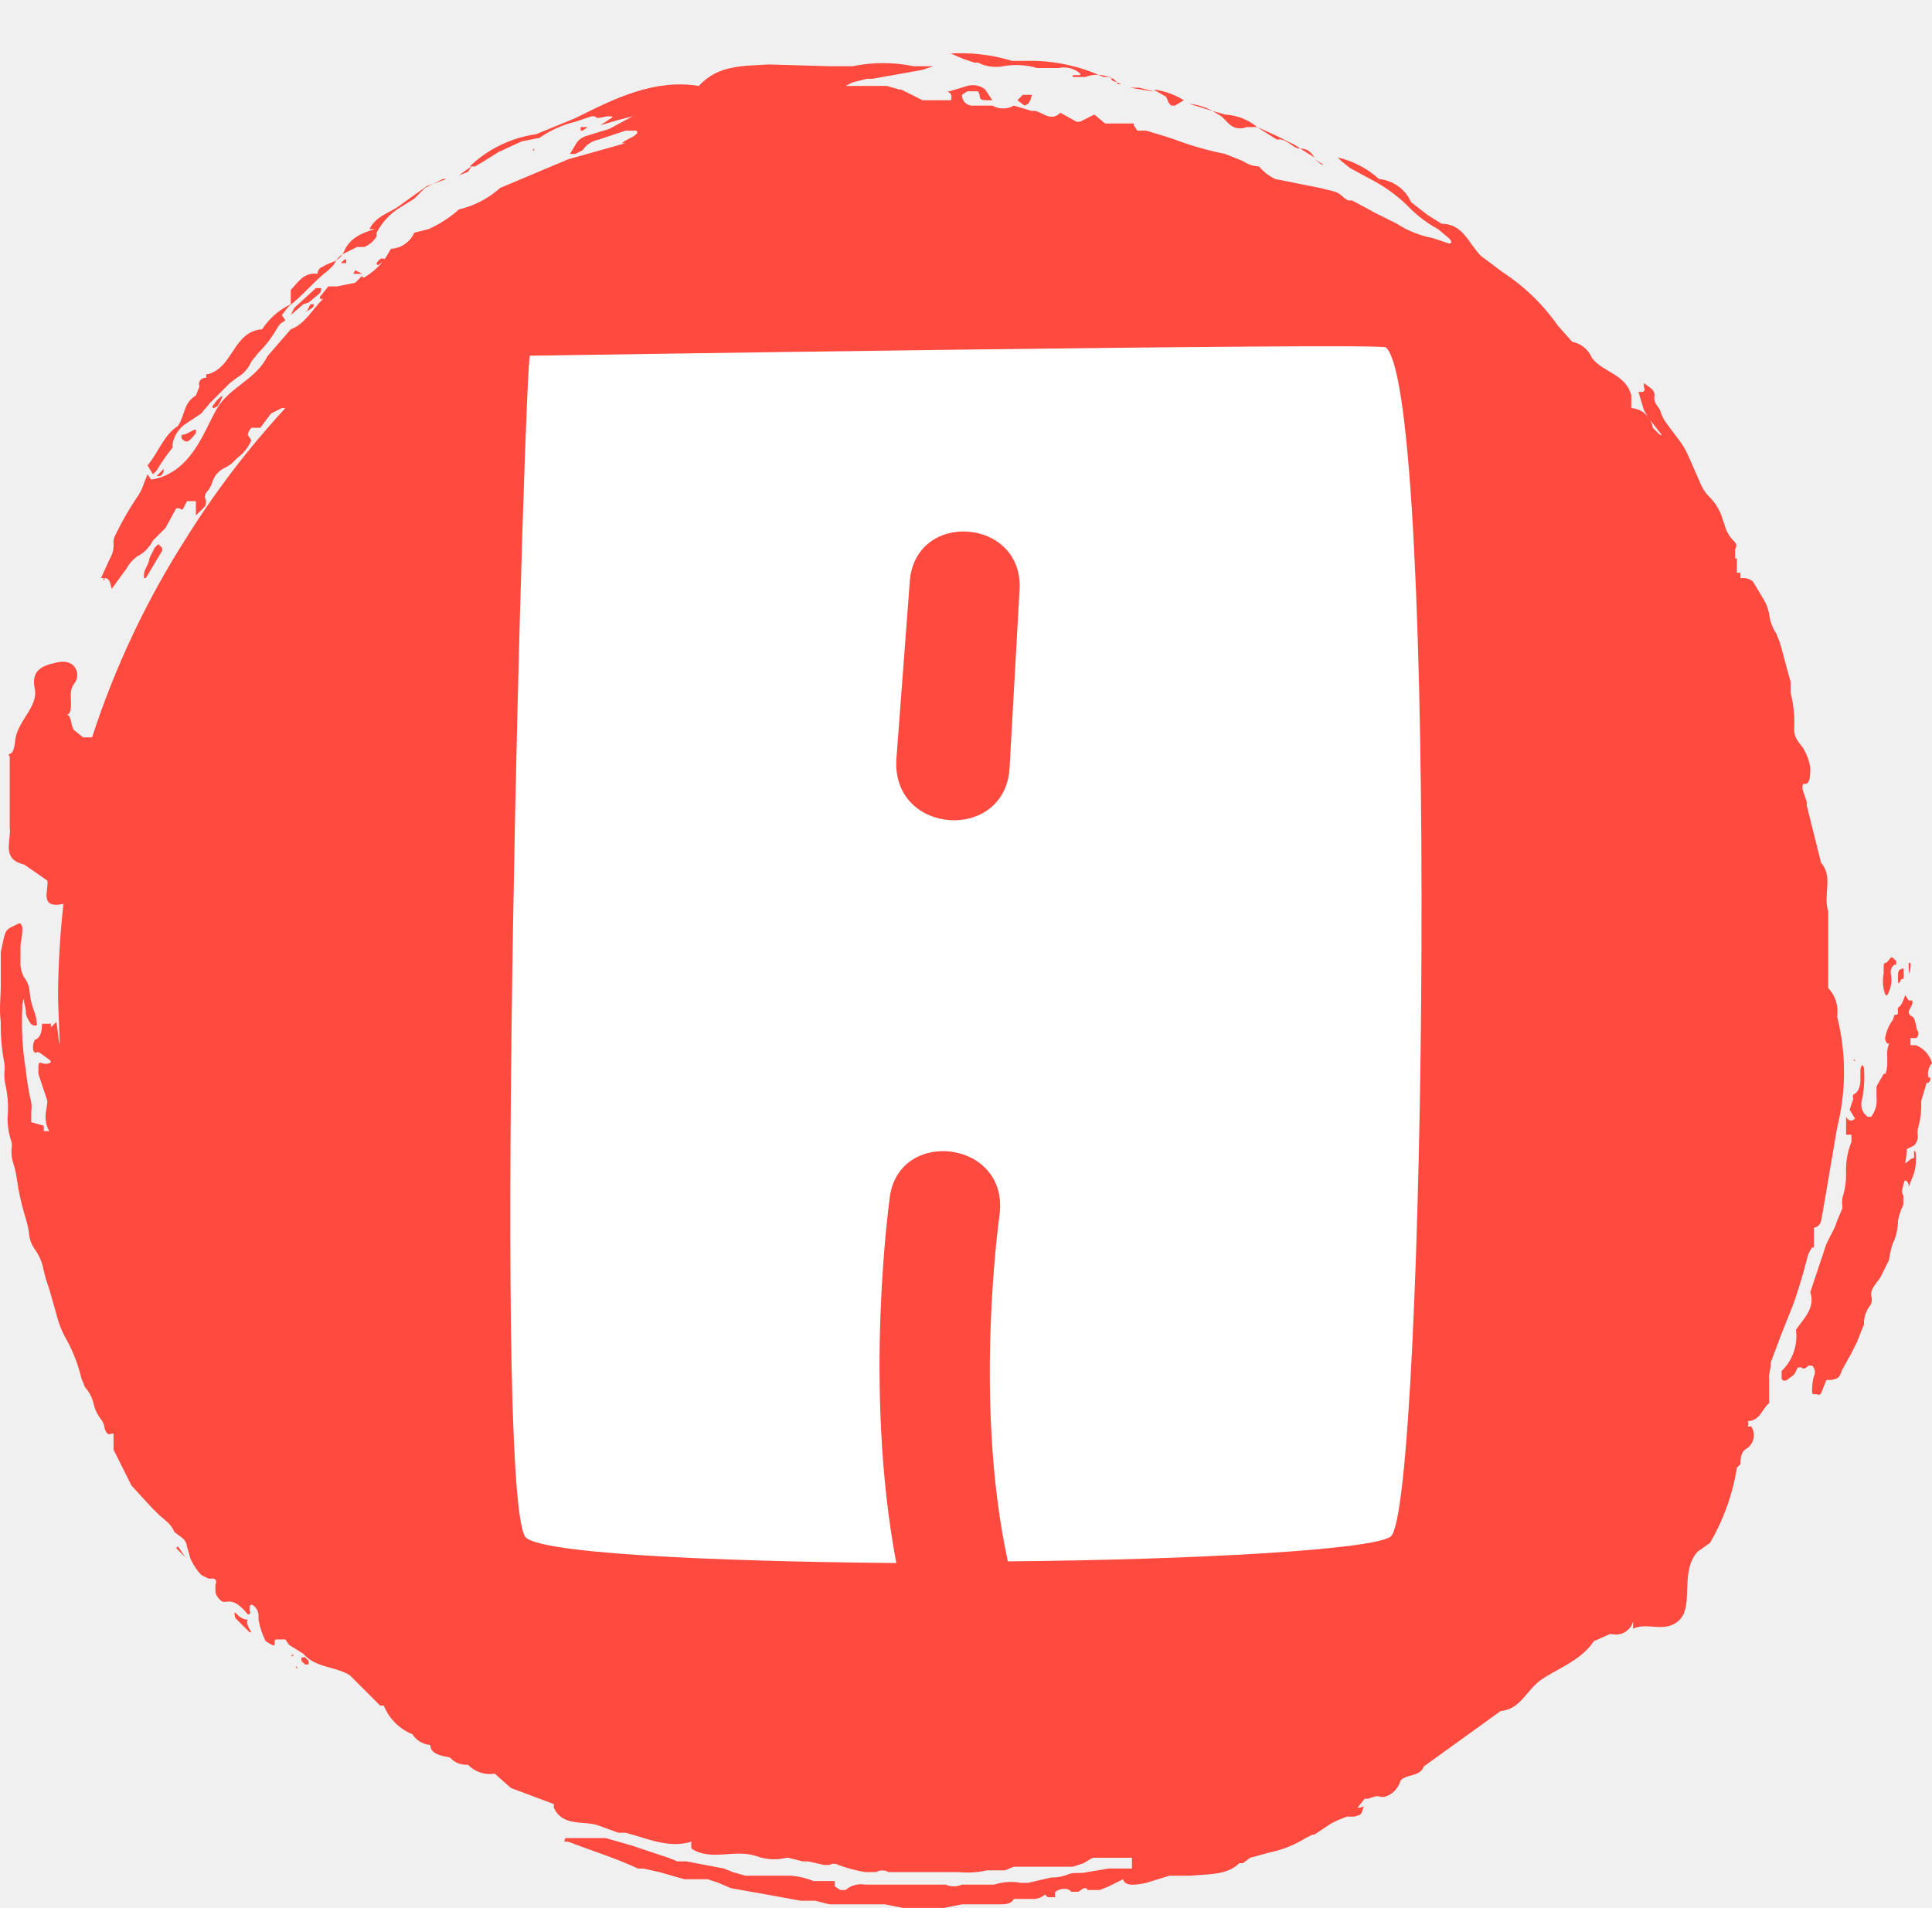
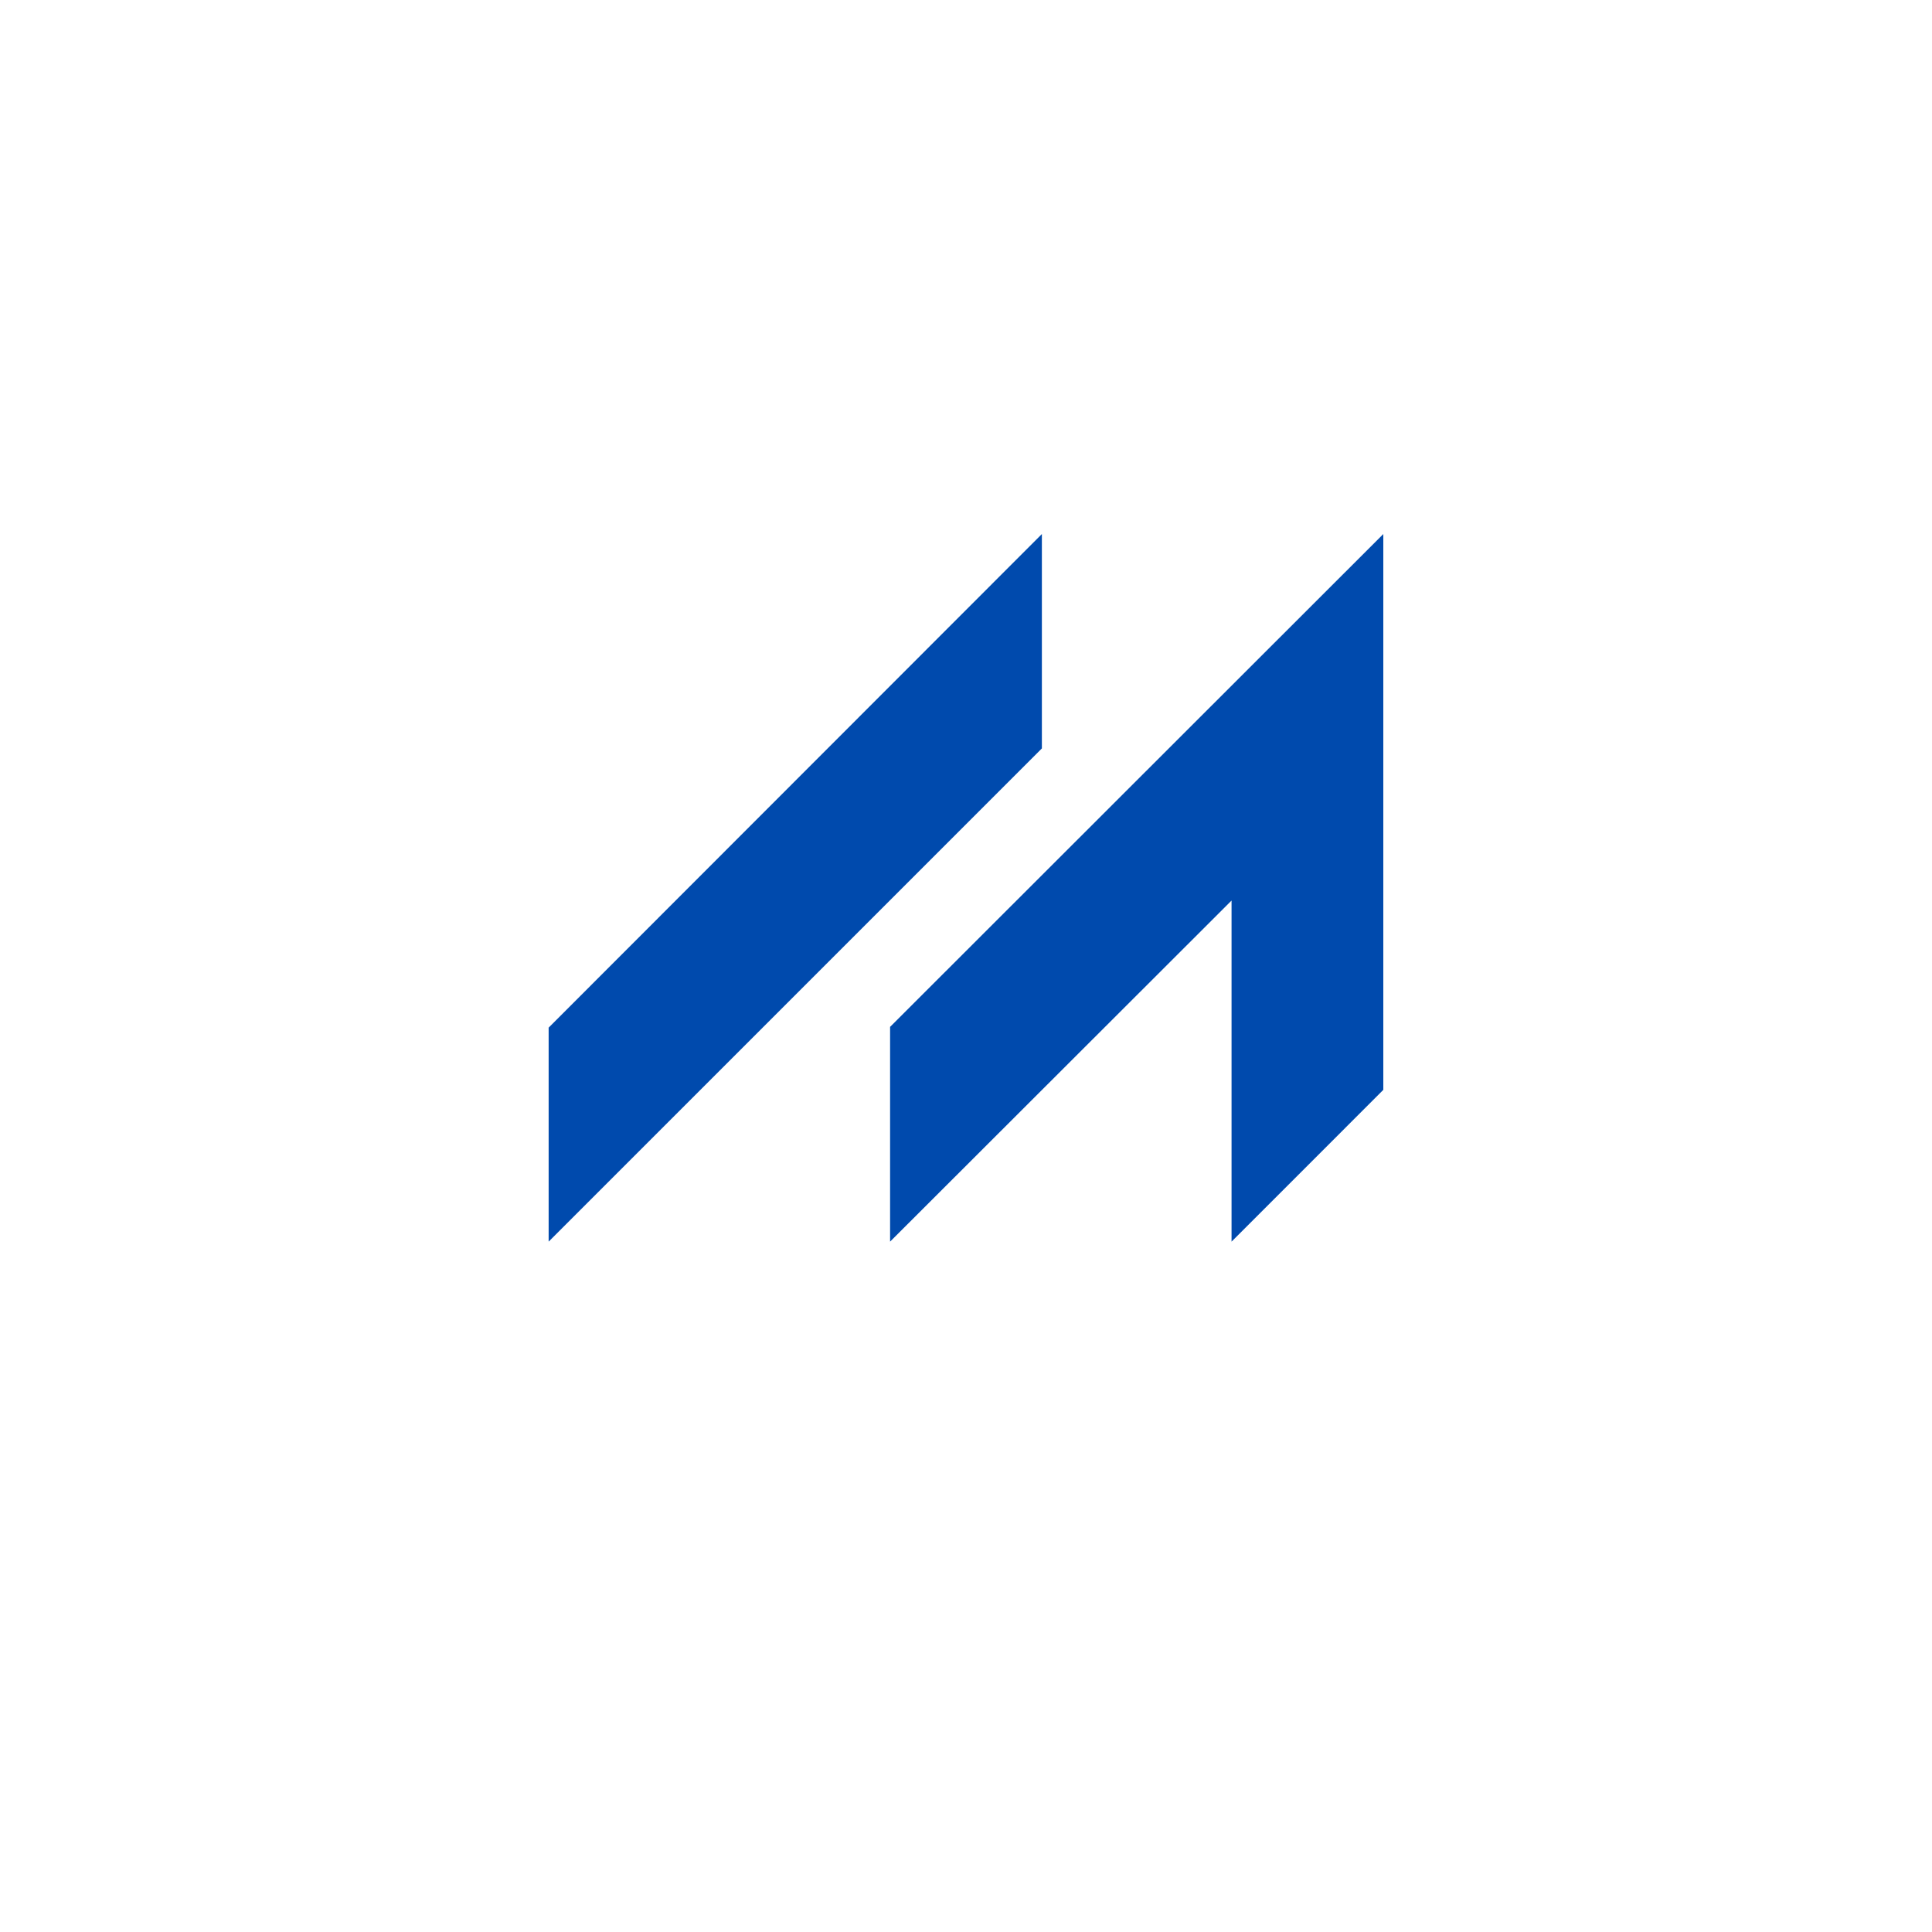
- <svg xmlns="http://www.w3.org/2000/svg" width="308.761" height="304.916" viewBox="0 0 106.008 104.687" class="css-1j8o68f" version="1.1" id="svg23">
-   <defs id="SvgjsDefs2684" />
-   <g id="SvgjsG2685" featurekey="rootContainer" transform="matrix(0.9820593,0,0,0.9820593,-0.05456052,0)" fill="#ff4a3f">
-     <g id="g17">
-       <path d="M19.8 15.3h.5l-.4-.2zm.5.1zm.8-.7c0 .1 0 .1.1.1l.4-.3c-.2-.1-.3-.1-.5.2zm.4-.2zm-4.1 2.3zm-.2.6l.3-.2c.1-.1.1-.2.1-.2h-.2l-.2.4c-.1-.1-.1 0 0 0zm2.2-2.9h-.1l-.2.2h.3zm-2.1 2.4l.6-.5c.1-.1.1-.2.1-.3h-.3l-1.2 1.1-.2.4.7-.6zm-1.1.8z" id="path3" />
-       <path d="M9.7 25v-.2a1.7 1.7 0 0 1 .7-1.1l.9-.6.5-.6.7-.7.4-.4.4-.3a1.9 1.9 0 0 0 .8-.9l.4-.5a5.9 5.9 0 0 0 1-1.3l.2-.3.3-.2-.2-.3.4-.5c.8-.6 1.4-1.4 2.2-2l.3-.3a1.4 1.4 0 0 1 .5-.6l.8-.4h.4a1.4 1.4 0 0 0 .7-.6V13a3.5 3.5 0 0 1 1.3-1.4l.8-.5.2-.2.4-.4 1-.5h.2l-1.1.4-1.4 1c-.6.5-1.4.6-1.8 1.4h.3c-.7.2-1.4.5-1.7 1.2s-.8.6-1.2.9a.4.4 0 0 0-.3.4c-.8-.1-1.1.5-1.5.9v.8a3.9 3.9 0 0 0-1.6 1.4c-1.6.1-1.6 2.1-3 2.5h-.1a.2.2 0 0 0 0 .2c-.3 0-.5.2-.4.5l-.2.5c-.7.4-.6 1.1-1 1.7-.8.5-1.1 1.5-1.7 2.2l.3.5.2-.2a11.6 11.6 0 0 1 .9-1.3zM53.9 3.3l.6.2h.2a2.2 2.2 0 0 0 1.4.2 4.1 4.1 0 0 1 1.9.1h1.2a1.4 1.4 0 0 1 1.2.3.1.1 0 0 1 0 .1H60a.1.1 0 0 0 0 .1h.7a1.8 1.8 0 0 1 1.3 0c.2 0 .1.1.2.2l.5.2h-.2c-.2-.4-.5-.4-.8-.4a9.7 9.7 0 0 0-4.3-.9h-.8A9.8 9.8 0 0 0 53 3h.2zm7.3 3.1zM50.3 4.7zm10.9 1.7h.2-.2zM19 14.7zm32.1-10zm17.6 2.2a.9.9 0 0 0 1 .2h.6a3.1 3.1 0 0 0-1.8-.7l-.7-.2.5.3zm-3.4-1.3c0 .1.1.2.2.3h.2l.5-.3a4.2 4.2 0 0 0-1.7-.6l.7.4zm7.4 2.7l.8.5c-.2-.3-.4-.5-.8-.5z" id="path5" />
-       <path d="M99 76.1l.6-1.6.6-1.5c.2-.5.6-1.8.8-2.6a1.7 1.7 0 0 1 .3-.7h.1v-1.1c.5-.1.4-.6.5-.9l.8-4.7a12.7 12.7 0 0 0 0-6.2 1.9 1.9 0 0 0-.5-1.6v-4.3c-.3-.9.3-1.9-.4-2.7L101 45a.4.4 0 0 0 0-.2l-.2-.6a.5.5 0 0 1 0-.4h.1c.3 0 .3-.5.3-.9a3 3 0 0 0-.4-1.1l-.3-.4a1.1 1.1 0 0 1-.2-.7 6.7 6.7 0 0 0-.2-2v-.6c-.2-.7-.4-1.5-.6-2.2l-.2-.5a2.5 2.5 0 0 1-.4-1.1 2.5 2.5 0 0 0-.3-.8l-.6-1a.8.8 0 0 0-.6-.2h-.1V32h-.2v-.8H97V31a.4.4 0 0 0 0-.1v-.2c.1-.2.1-.3-.1-.5a1.8 1.8 0 0 1-.4-.6l-.2-.6a2.9 2.9 0 0 0-.7-1.2 2.2 2.2 0 0 1-.5-.7l-.7-1.6a4.3 4.3 0 0 0-.6-1l-.6-.8a2.4 2.4 0 0 1-.4-.8l-.2-.3a.6.6 0 0 1-.1-.5.5.5 0 0 0-.2-.4l-.4-.3v.2c.1.2 0 .3-.1.3h-.2l.3 1 .3.5.7.9h-.1l-.2-.2-.2-.2a1.3 1.3 0 0 0-1.2-1.1v-.7c-.3-1.2-1.6-1.3-2.2-2.1a1.5 1.5 0 0 0-1.1-.9l-.8-.9a11.3 11.3 0 0 0-3.1-3l-.8-.6-.4-.3c-.7-.7-1-1.8-2.2-1.8l-.8-.5-.9-.7a2.2 2.2 0 0 0-1.8-1.3 5.1 5.1 0 0 0-2.3-1.2l.2.2.5.4 1.3.7a8.5 8.5 0 0 1 2.1 1.6 6.8 6.8 0 0 0 1.5 1.1l.6.5c.1.1.2.2.1.3H81l-.9-.3a5.6 5.6 0 0 1-2-.8l-1.2-.6-1.3-.7h-.2c-.3-.1-.4-.4-.8-.5l-.8-.2-2.5-.5a2.6 2.6 0 0 1-.9-.7 1.7 1.7 0 0 1-.9-.3l-1-.4a18.1 18.1 0 0 1-2.8-.8l-.6-.2-1-.3h-.5l-.2-.3v-.1h-1.6l-.6-.5-.4.2-.4.2h-.2l-.9-.5c-.6.6-1.1-.2-1.6-.1l-1-.3a1.2 1.2 0 0 1-1.2 0h-1.2a.6.6 0 0 1-.5-.6l.3-.2h.6a.7.7 0 0 1 .1.3c0 .2.2.2.5.2h.2l-.4-.6a1.1 1.1 0 0 0-1-.2l-1 .3H53c.3.2.2.3.2.5h-1.6l-.4-.2-.8-.4h-.1l-.7-.2h-2.3l.4-.2.8-.2h.3l1.7-.3 1.1-.2.6-.2h-1.1a8.4 8.4 0 0 0-3.4 0h-1.3L43 3.6c-1.4.1-2.8 0-3.9 1.2-2.5-.4-4.7.7-6.9 1.8l-2.2.9a6.7 6.7 0 0 0-3.7 1.8h.3l.5-.3.8-.5 1.3-.6 1-.2a6 6 0 0 1 2-.9l.9-.3h.2c.1.2.5 0 .7 0h.2c.1 0 .1.1 0 .1l-.6.4 1-.3.8-.2-1.3.7-1.3.4a1 1 0 0 0-.6.5l-.3.5h.3l.4-.2a1.4 1.4 0 0 1 .9-.6l1.5-.5h.5a.1.1 0 0 1 .1.2c-.2.2-.6.3-.8.5h.2l-3.2.9-3.8 1.6a5.2 5.2 0 0 1-2.3 1.2 6.6 6.6 0 0 1-1.7 1.1l-.8.2a1.5 1.5 0 0 1-1.3.9l-.3.5a3.7 3.7 0 0 1-1.2 1.1h-.1v-.1l-.2.2-.2.2-1 .2h-.5l-.4.5c-.1.1-.1.2 0 .2h.1c-.6.6-1 1.4-1.8 1.7L15 19.9c-.6 1.2-1.8 1.6-2.6 2.6s-1.4 3.9-3.9 4.3l-.2-.3-.2.5a2.7 2.7 0 0 1-.4.8 16.9 16.9 0 0 0-1.2 2.1.8.8 0 0 0-.1.5 1.4 1.4 0 0 1-.2.8l-.5 1.1h.2c.3 0 .3.3.4.6l.8-1.1a2.2 2.2 0 0 1 .6-.7 2 2 0 0 0 .9-.9l.3-.3.4-.4.6-1.1h.2c.1.1.1.1.2 0l.2-.4h.5v.8l.5-.5a.5.5 0 0 0 0-.5.4.4 0 0 1 .1-.3 1.5 1.5 0 0 0 .3-.5 1.3 1.3 0 0 1 .8-.9l.3-.2.3-.3a2.4 2.4 0 0 0 .8-1l-.2-.3c0-.1.1-.3.2-.4h.5l.6-.8.6-.3h.2a48.8 48.8 0 0 0-5.5 7.2h-.1.1a48.4 48.4 0 0 0-5.3 11.2h-.5l-.5-.4c-.2-.2-.1-.7-.4-.9h.1c.3-.5-.1-1.2.3-1.7s.1-1.4-.9-1.2-1.5.5-1.3 1.5-1 1.8-1.1 2.9-.5.5-.3.9v3.9c.1.8-.5 1.8.8 2.1l1.3.9c.1.5-.5 1.6.9 1.3a49.2 49.2 0 0 0-.3 5c0 1.1.1 2.2.1 3.3v-.4c-.1-.4-.1-.8-.2-1.3l-.3.3v-.2h-.5c0 .5-.1.8-.4.9a.9.9 0 0 0-.1.5c0 .1.1.3.2.2s.4.2.7.4-.2.3-.4.2-.2.1-.2.3v.3l.5 1.5c0 .3-.1.6-.1.9a1.7 1.7 0 0 0 .2.8h-.3v-.3l-.7-.2v-.6a1.5 1.5 0 0 0 0-.5 14.6 14.6 0 0 1-.3-1.8 16.6 16.6 0 0 1-.2-3.5.9.9 0 0 1 .1-.5v.2a2.9 2.9 0 0 1 .1.5.8.8 0 0 0 .1.4c.1.2.2.4.4.4s.1-.1.1-.2a2.1 2.1 0 0 0-.1-.5 4.2 4.2 0 0 1-.3-1.3 1.5 1.5 0 0 0-.3-.7 1.6 1.6 0 0 1-.2-.9v-.8c0-.3.1-.6.1-.9a.5.5 0 0 0-.1-.4h-.1c-.8.4-.7.2-1 1.6V55c0 .7-.1 1.4 0 2.1a10.8 10.8 0 0 0 .2 2.3 1.8 1.8 0 0 1 0 .5 3.1 3.1 0 0 0 .1.9 5.9 5.9 0 0 1 .1 1.3 3.9 3.9 0 0 0 .2 1.7 1.2 1.2 0 0 1 0 .4 2.1 2.1 0 0 0 .1.8 4.9 4.9 0 0 1 .2.9 14 14 0 0 0 .5 2.2 5 5 0 0 1 .2 1 1.7 1.7 0 0 0 .3.7 2.9 2.9 0 0 1 .5 1.2 8.5 8.5 0 0 0 .3 1l.4 1.4a5.4 5.4 0 0 0 .6 1.5 8.5 8.5 0 0 1 .8 2.1l.2.5a2.1 2.1 0 0 1 .5 1 2.1 2.1 0 0 0 .4.8 1 1 0 0 1 .2.5c.1.3.2.4.4.3h.1v.9l.5 1 .5 1 1.1 1.2.4.4c.3.3.7.5.9 1l.4.3a.7.7 0 0 1 .3.5l.2.7a3.3 3.3 0 0 0 .6.9l.4.2h.3a.2.2 0 0 1 .1.3 2.5 2.5 0 0 0 0 .5.9.9 0 0 0 .4.5h.2c.4-.1.8.2 1.2.7h.1c0-.1.1-.1 0-.2v-.2c0-.1.1-.2.2-.1a.7.7 0 0 1 .3.6v.2a4.3 4.3 0 0 0 .4 1.2c.5.3.5.3.5.1s0-.2.2-.2h.4l.2.3.8.5c.7.8 1.8.7 2.6 1.2l1.7 1.7h.2a2.9 2.9 0 0 0 1.6 1.6 1.3 1.3 0 0 0 1 .6c0 .5.6.6 1.1.7a1.2 1.2 0 0 0 .8.4h.2a1.7 1.7 0 0 0 1.5.5l.9.8 2.4.9v.2c.5 1.1 1.7.7 2.5 1l1.1.4h.4c1.2.3 2.4.9 3.7.5a.7.7 0 0 0 0 .4c1.1.7 2.4 0 3.6.4a2.9 2.9 0 0 0 1.7.1h.1l.8.2h.3l.9.2h.3a.5.5 0 0 1 .5 0 7.9 7.9 0 0 0 1.5.4h.6a.7.7 0 0 1 .7 0h3.9a5 5 0 0 0 1.6-.1h1l.5-.2H60l.6-.2.5-.3h2.2v.6H62l-1.2.2c-.4.1-.7 0-1 .1a2.4 2.4 0 0 1-1 .2l-1.3.3h-.4a3.1 3.1 0 0 0-1.5.1h-1.8a1.1 1.1 0 0 1-.9 0h-4.5a1.3 1.3 0 0 0-1.1.3H47l-.3-.2v-.3h-1.2a4.1 4.1 0 0 0-1.3-.3h-2.5l-.7-.2-.5-.2-2.1-.4h-.5l-.5-.2-2.1-.7-1.4-.4h-2.2c-.1 0-.1.1-.1.2h.2c1.3.5 2.6.9 3.9 1.5h.3l.9.2 1.4.4h1.3l.6.2.7.3 1.7.3 1.1.2 1.1.2h.8l.8.2h3.1l1 .2h2.3l1-.2H56c.4 0 .6-.1.7-.3h1a1 1 0 0 0 .8-.3c-.1.1 0 .1.1.2h.4v-.2c0-.1 0-.1.2-.2s.6-.1.7.1h.4l.3-.2c.2 0 .2 0 .2.1h.7l.5-.2.8-.4c.1.3.4.4 1.3.2l1.3-.4h1.2c.9-.1 2 0 2.7-.7h.2l.4-.3 1.1-.3a6.1 6.1 0 0 0 2-.8l.4-.2h.1l.9-.6.4-.2.5-.2h.4c.4-.1.4-.1.5-.4s0-.1-.2-.1h-.1l.4-.5h.2c.3-.1.5-.2.7-.1h.2a1.3 1.3 0 0 0 .9-.9c.3-.4 1.1-.2 1.3-.8l4.3-3.1c1.1-.1 1.4-1.1 2.2-1.7s2.3-1.1 3-2.2l.9-.4h.1a1 1 0 0 0 1.2-.7v.4c.8-.4 1.8.3 2.6-.5s0-2.7 1-3.8l.7-.5a12.1 12.1 0 0 0 1.5-4.2l.2-.2c0-.3 0-.7.4-.9a.9.9 0 0 0 .2-1.2h-.2a.3.3 0 0 0 0-.3c.7 0 .8-.7 1.2-1V77a.5.5 0 0 1 0-.2 3.8 3.8 0 0 0 .1-.7zM5.9 32.2z" id="path7" />
-       <path d="M26.4 9.3l-.3.2-.4.3.5-.2zm6.1-2h.1l.3-.2h-.4zm-2.6 1l-.1.1h.1v-.1zm-1.5 1.4zm1.3-.2zm-6.3 3.1zM9.2 26.2l-.4.4H9a.4.4 0 0 0 .2-.4zm3-3.5a2.1 2.1 0 0 0 .3-.6 1.5 1.5 0 0 0-.5.5c-.1.1-.1.2 0 .2zM11 24.2V24c-.2 0-.5.3-.8.3v.2c.3.3.4.2.8-.3zm3 66.2zM73.9 9.2h.1l-.5-.3zm-2.5-1.4c.5-.1.8.4 1.2.5h.1l-.3-.2-1-.5-1.1-.5.3.2zM52.8 3.1zm11.7 2h-.1l-1.2-.2h.5zm2 .7l1.3.4a3.3 3.3 0 0 0-1.3-.4zm-9 0a1 1 0 0 0 .2-.5h-.5l-.3.3.4.3zm9 1.6zM49.9 4.2zm2.9.7zM48.5 4zm13.8 2.1a.5.5 0 0 0 0 .1zm44.8 52.3h-.3V58h.3c.1 0 .2-.3.1-.4s-.1-.7-.3-.8a.3.3 0 0 1-.2-.3l.2-.4a.4.4 0 0 0 0-.2h-.2l-.2-.3c-.1.3-.2.6-.4.7a.5.5 0 0 0 0 .2c0 .1 0 .2-.1.2h-.1a1.1 1.1 0 0 1-.1.3 2.3 2.3 0 0 0-.4.9.4.4 0 0 0 .1.4h.1a1.7 1.7 0 0 0-.1.8v.4a1.8 1.8 0 0 1-.1.5h-.1l-.4.7v.6a1.5 1.5 0 0 1-.3 1.1h-.2l-.2-.2a.9.9 0 0 1-.1-.8 6.5 6.5 0 0 0 .1-1.7c0-.1-.1-.2-.1-.2a.5.5 0 0 0-.1.3v.6c0 .2-.1.6-.3.7s-.1.2-.1.3l-.2.6.3.5c-.2.2-.4.1-.5-.1v1h.3v.4a4.2 4.2 0 0 0-.3 1.4 3.3 3.3 0 0 0 0 .4 4 4 0 0 1-.2 1.3 2 2 0 0 0 0 .6l-.3.7a3.2 3.2 0 0 1-.3.7l-.3.6-.9 2.7c.3.9-.4 1.5-.8 2.1a2.7 2.7 0 0 1-.8 2.3v.4c0 .1.1.2.3.1l.4-.3.2-.4h.2c.1.1.2.1.4-.1h.2a.5.5 0 0 1 .1.6 2.9 2.9 0 0 0-.1.8c0 .1 0 .2.1.2h.2c.1.1.2 0 .3-.3l.2-.5h.3c.4-.1.4-.1.6-.6l.5-.9.3-.6.4-1a1.6 1.6 0 0 1 .3-1 .6.6 0 0 0 .1-.6c0-.2 0-.3.2-.6l.3-.4.5-1a4.7 4.7 0 0 1 .2-.9 3 3 0 0 0 .3-1.3 3.8 3.8 0 0 1 .3-.9v-.5c-.1-.2-.1-.2 0-.6s.1-.2.2-.2a.4.4 0 0 1 .1.3l.2-.5a2.3 2.3 0 0 0 .2-.9v-.3c0-.1 0-.3-.1-.3v.4c-.2 0-.3.2-.5.3a6.4 6.4 0 0 0 .1-.8l.4-.2a.7.7 0 0 0 .2-.6 1.4 1.4 0 0 1 0-.3 4.8 4.8 0 0 0 .2-1.4v-.2l.3-1h.1a.3.3 0 0 0 .1-.3h-.1a.9.9 0 0 1 .2-.8 1.5 1.5 0 0 0-.9-1zm-1.2 7.8zm-.2-9.9zm0 0zM9.1 30.8a.3.3 0 0 0 0-.2l-.2-.2-.2.2-.3.6c0 .3-.3.6-.3.9v.2h.1zm96.3 24.8h.1a1.7 1.7 0 0 0 .2-1.2.5.5 0 0 1 .2-.5h.1v-.2l-.2-.2h-.1c-.1.1-.2.3-.3.3s-.1.1-.1.3v.3a2.2 2.2 0 0 0 .1 1.2zM13.2 90.1c-.1 0 0 .2 0 .3l.8.8h.1c-.2-.3-.3-.6-.2-.7a.9.9 0 0 1-.5-.2zm.8.3zm92.3-35.7h.1a2 2 0 0 0 0-.6c-.3.1-.3.1-.3.6s.1.1.2 0z" id="path9" />
-       <path d="M106.7 62a.6.6 0 0 0 .1-.5c0-.1-.1-.2-.1-.1h-.2v.2c0 .4.1.5.2.4zm.1-8.2h-.1v.6a1 1 0 0 0 .1-.6zM17.1 92.6h-.2v.2l.2.2h.2v-.2zm86.6-33.3c0-.1 0-.1-.1-.1zM9.9 86.5l.5.5-.4-.6z" id="path11" />
-       <circle cx="10.5" cy="87.1" transform="rotate(-24.8 10.4 87.159)" id="circle13" />
-       <path d="M9.7 30.1h-.1v.2-.2h.1zm83.2-6.6l-.2-.3h-.1zm-14.7 77.1zM5.9 32.2zm-.1.2a.3.3 0 0 0 .1-.2v.2zm1.9-4.9zM61.5 2.4zm42.8 58.2v.1-.1zM16.4 92.5h-.1c.1.1.2 0 .1-.1zm.2.7h.1l-.1-.1v.1zm73.9-71.3zm15.2 34.4zM14.6 91.7zm92.1-37zm-.8 11.4zM34.6 0z" id="path15" />
+ <svg xmlns="http://www.w3.org/2000/svg" width="500" zoomAndPan="magnify" viewBox="0 0 375 375" height="500" preserveAspectRatio="xMidYMid meet" version="1.0">
+   <defs>
+     <g />
+     <clipPath id="222297a774">
+       <path d="M 106.465 103.656 L 268.465 103.656 L 268.465 240.906 L 106.465 240.906 Z M 106.465 103.656 " clip-rule="nonzero" />
+     </clipPath>
+   </defs>
+   <rect x="-37.5" width="450" fill="#ffffff" y="-37.5" height="450" fill-opacity="1" />
+   <rect x="-37.5" width="450" fill="#ffffff" y="-37.5" height="450" fill-opacity="1" />
+   <g clip-path="url(#222297a774)">
+     <path fill="#004aad" d="M 202.227 145.266 L 106.492 241 L 106.492 199.465 L 202.227 103.656 Z M 172.766 199.316 L 172.766 241 L 239.043 174.797 L 239.043 241 L 268.5 211.539 L 268.5 103.656 Z M 172.766 199.316 " fill-opacity="1" fill-rule="nonzero" />
+   </g>
+   <g fill="#ffffff" fill-opacity="1">
+     <g transform="translate(145.6192, 331.1945)">
+       <g>
+         <path d="M 12.188 -9.797 L 12.188 -15.703 L 15.281 -15.703 L 15.281 0 L 12.188 0 L 12.188 -7.156 L 5.141 -7.156 L 5.141 0 L 2.047 0 L 2.047 -15.703 L 5.141 -15.703 L 5.141 -9.797 Z M 12.188 -9.797 " />
+       </g>
    </g>
  </g>
-   <g id="SvgjsG2686" featurekey="nameFeature-0" transform="matrix(2.284354,0,0,2.284354,27.98006,-5.60952)" fill="#ffffff">
-     <path d="M9.6 16.48 l-0.32 4.24 c-0.08 1.8 2.6 1.96 2.72 0.2 l0.24 -4.28 c0.12 -1.76 -2.56 -1.96 -2.64 -0.16 z M0.48 11 l0 0 c0.04 0 20.48 -0.32 20.56 -0.2 c1.28 1.12 0.96 27.8 0.12 28.56 c-0.4 0.32 -4.64 0.56 -9.2 0.6 c-0.84 -3.84 -0.2 -8.32 -0.2 -8.32 c0.24 -1.8 -2.44 -2.12 -2.64 -0.4 c0 0.04 -0.64 4.52 0.16 8.76 c-4.56 -0.04 -8.68 -0.24 -8.92 -0.64 c-0.8 -1.44 0 -28.28 0.12 -28.36 z" id="path20" />
+   <g fill="#ffffff" fill-opacity="1">
+     <g transform="translate(162.9433, 331.1945)">
+       <g>
+         <path d="M 11.703 -5.25 L 4.094 -5.25 C 4.176 -4.219 4.469 -3.469 4.969 -3 C 5.469 -2.531 6.156 -2.297 7.031 -2.297 C 7.707 -2.297 8.254 -2.422 8.672 -2.672 C 9.098 -2.93 9.441 -3.316 9.703 -3.828 L 9.922 -3.828 L 11.906 -2.562 C 11.52 -1.738 10.938 -1.066 10.156 -0.547 C 9.375 -0.035 8.332 0.219 7.031 0.219 C 5.801 0.219 4.738 -0.008 3.844 -0.469 C 2.957 -0.938 2.27 -1.629 1.781 -2.547 C 1.301 -3.473 1.062 -4.598 1.062 -5.922 C 1.062 -7.266 1.316 -8.395 1.828 -9.312 C 2.336 -10.238 3.023 -10.93 3.891 -11.391 C 4.754 -11.848 5.727 -12.078 6.812 -12.078 C 8.488 -12.078 9.77 -11.629 10.656 -10.734 C 11.551 -9.848 12 -8.547 12 -6.828 C 12 -6.203 11.977 -5.719 11.938 -5.375 Z M 9.156 -7.172 C 9.125 -8.078 8.91 -8.734 8.516 -9.141 C 8.129 -9.555 7.562 -9.766 6.812 -9.766 C 5.312 -9.766 4.426 -8.898 4.156 -7.172 Z M 9.156 -7.172 " />
+       </g>
+     </g>
+   </g>
+   <g fill="#ffffff" fill-opacity="1">
+     <g transform="translate(175.8209, 331.1945)">
+       <g>
+         <path d="M 3.344 0 L 0.203 0 L 3.594 -6.141 L 0.391 -11.844 L 3.562 -11.844 L 5.625 -7.953 L 5.859 -7.953 L 7.922 -11.844 L 11.016 -11.844 L 7.906 -6.141 L 11.188 0 L 8.031 0 L 5.797 -4.328 L 5.547 -4.328 Z M 3.344 0 " />
+       </g>
+     </g>
+   </g>
+   <g fill="#ffffff" fill-opacity="1">
+     <g transform="translate(187.2163, 331.1945)">
+       <g>
+         <path d="M 4.625 0.219 C 3.863 0.219 3.203 0.082 2.641 -0.188 C 2.086 -0.469 1.66 -0.879 1.359 -1.422 C 1.055 -1.961 0.906 -2.613 0.906 -3.375 C 0.906 -4.07 1.055 -4.66 1.359 -5.141 C 1.66 -5.617 2.125 -6.008 2.75 -6.312 C 3.383 -6.613 4.207 -6.848 5.219 -7.016 C 5.926 -7.129 6.461 -7.254 6.828 -7.391 C 7.203 -7.523 7.453 -7.676 7.578 -7.844 C 7.711 -8.02 7.781 -8.242 7.781 -8.516 C 7.781 -8.891 7.645 -9.176 7.375 -9.375 C 7.113 -9.57 6.676 -9.672 6.062 -9.672 C 5.406 -9.672 4.773 -9.523 4.172 -9.234 C 3.578 -8.941 3.062 -8.555 2.625 -8.078 L 2.422 -8.078 L 1.172 -9.953 C 1.773 -10.617 2.508 -11.141 3.375 -11.516 C 4.238 -11.891 5.18 -12.078 6.203 -12.078 C 7.773 -12.078 8.91 -11.742 9.609 -11.078 C 10.316 -10.41 10.672 -9.461 10.672 -8.234 L 10.672 -3.094 C 10.672 -2.562 10.898 -2.297 11.359 -2.297 C 11.547 -2.297 11.723 -2.328 11.891 -2.391 L 12.047 -2.359 L 12.25 -0.281 C 12.094 -0.176 11.863 -0.086 11.562 -0.016 C 11.27 0.055 10.953 0.094 10.609 0.094 C 9.898 0.094 9.344 -0.039 8.938 -0.312 C 8.539 -0.594 8.258 -1.02 8.094 -1.594 L 7.859 -1.625 C 7.285 -0.395 6.207 0.219 4.625 0.219 Z M 5.562 -2 C 6.25 -2 6.797 -2.227 7.203 -2.688 C 7.617 -3.156 7.828 -3.801 7.828 -4.625 L 7.828 -5.828 L 7.625 -5.859 C 7.445 -5.723 7.211 -5.602 6.922 -5.5 C 6.629 -5.406 6.211 -5.312 5.672 -5.219 C 5.023 -5.113 4.562 -4.93 4.281 -4.672 C 4 -4.41 3.859 -4.039 3.859 -3.562 C 3.859 -3.051 4.008 -2.66 4.312 -2.391 C 4.613 -2.129 5.031 -2 5.562 -2 Z M 5.562 -2 " />
+       </g>
+     </g>
  </g>
</svg>
